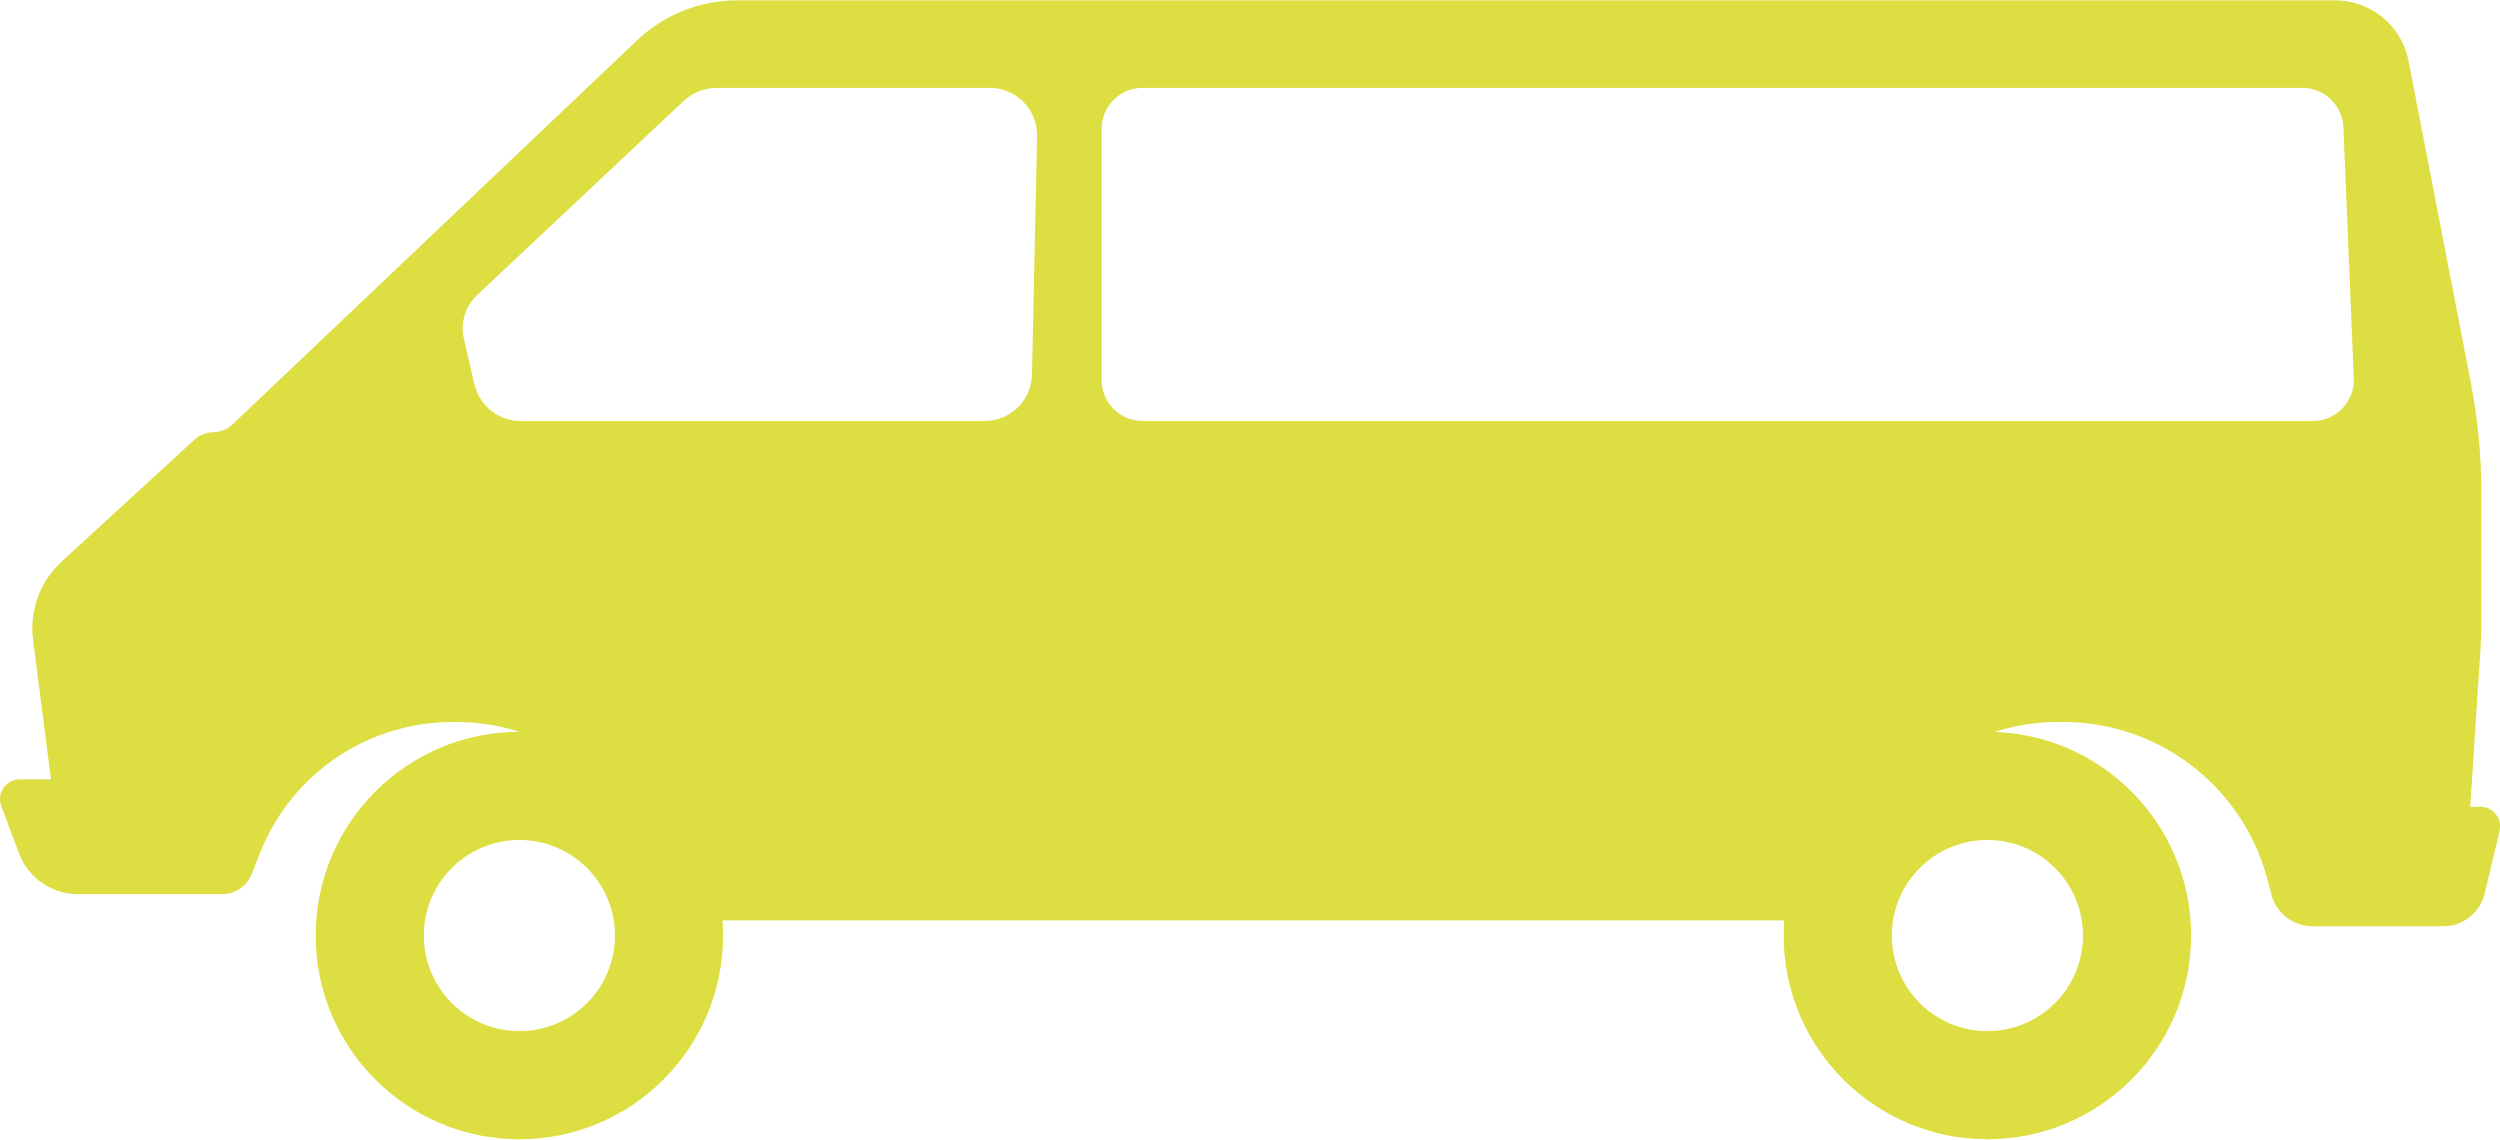
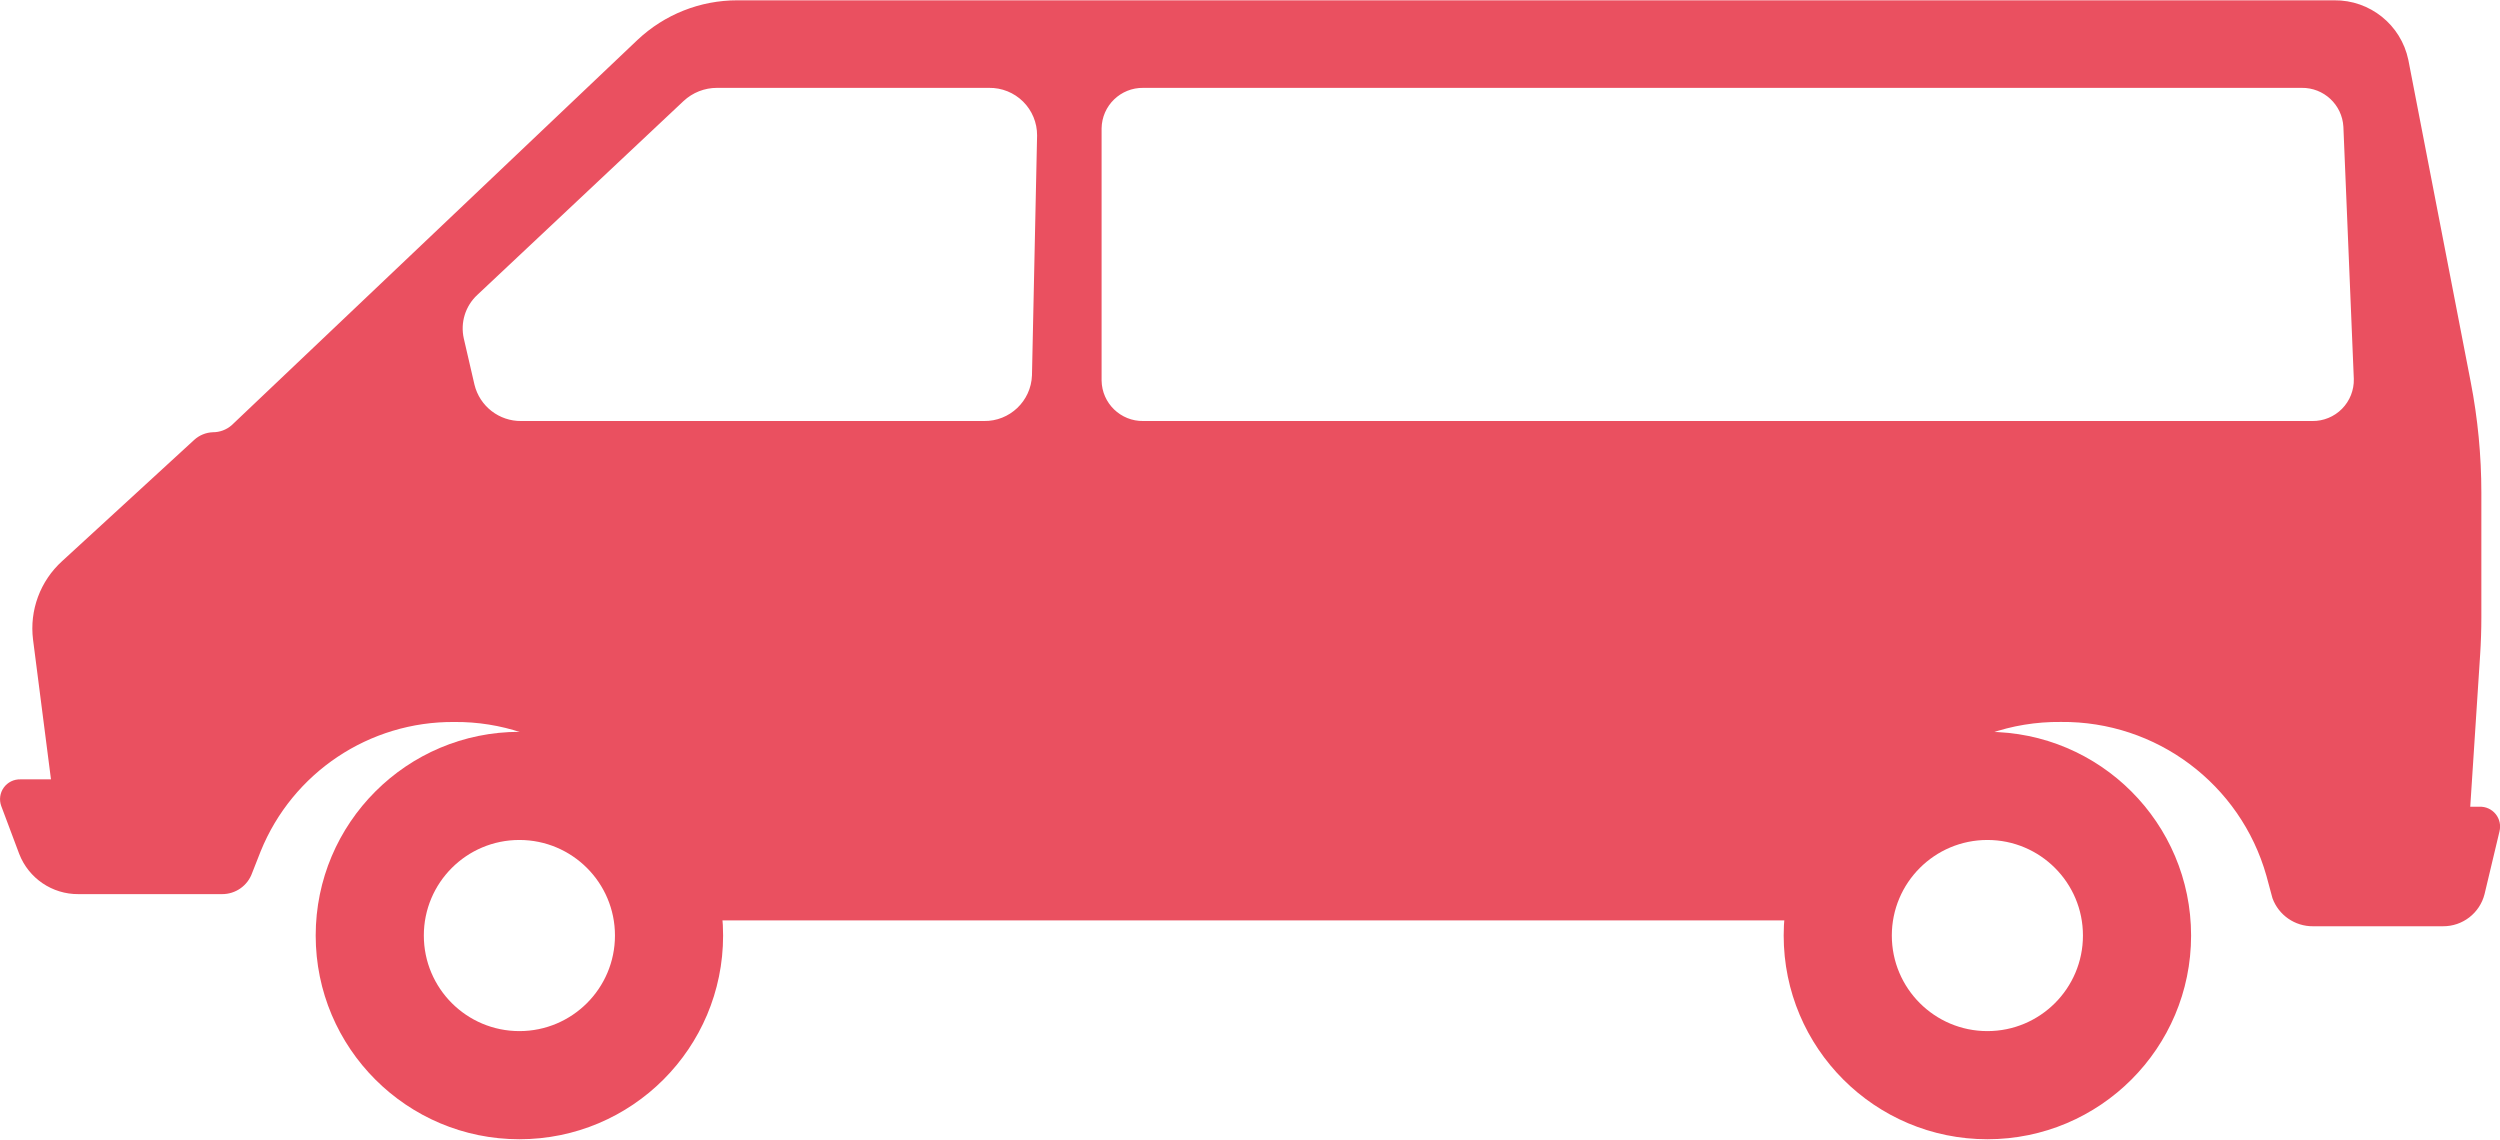
<svg xmlns="http://www.w3.org/2000/svg" width="63.02" height="28.718" viewBox="0 0 63.02 28.718">
  <g id="Group_169" data-name="Group 169" transform="translate(-714.752 87.023)">
-     <path id="Path_166" data-name="Path 166" d="M777.255-66.687h-.233l.249-3.826q.031-.476.031-.953V-74.6a14.686,14.686,0,0,0-.268-2.793l-1.573-8.122a1.887,1.887,0,0,0-1.869-1.5H733.339a3.661,3.661,0,0,0-2.519,1l-10.227,9.71a.719.719,0,0,1-.477.178.739.739,0,0,0-.468.192l-3.33,3.057a2.288,2.288,0,0,0-.733,1.979l.452,3.522h-.77a.5.5,0,0,0-.484.671l.454,1.21a1.587,1.587,0,0,0,1.492,1.012h3.62a.8.8,0,0,0,.76-.536l.214-.544a5.221,5.221,0,0,1,4.88-3.259h0a5.2,5.2,0,0,1,5.065,3.826l.117.451a.944.944,0,0,0,.929.725h28.2a.936.936,0,0,0,.908-.675l.037-.176a5.316,5.316,0,0,1,5.245-4.152h0a5.328,5.328,0,0,1,5.18,3.878l.152.564a1.078,1.078,0,0,0,1.022.708h3.273a1.073,1.073,0,0,0,1.052-.812l.376-1.579A.5.5,0,0,0,777.255-66.687ZM740.766-77.561a1.194,1.194,0,0,1-1.212,1.151h-11.66a1.2,1.2,0,0,1-1.182-.918l-.268-1.16a1.152,1.152,0,0,1,.339-1.1l5.2-4.888a1.231,1.231,0,0,1,.844-.332h6.856a1.193,1.193,0,0,1,1.212,1.2ZM773.04-76.41H743.573a1.036,1.036,0,0,1-1.052-1.02v-6.358a1.036,1.036,0,0,1,1.052-1.02h29.2a1.038,1.038,0,0,1,1.051.979l.263,6.358A1.034,1.034,0,0,1,773.04-76.41Z" transform="translate(0)" fill="#ddde41" />
-     <path id="Path_167" data-name="Path 167" d="M737.646-35.684a5.135,5.135,0,0,0-5.135,5.135,5.135,5.135,0,0,0,5.135,5.135,5.135,5.135,0,0,0,5.135-5.135A5.135,5.135,0,0,0,737.646-35.684Zm0,7.544a2.409,2.409,0,0,1-2.409-2.409,2.408,2.408,0,0,1,2.409-2.409,2.409,2.409,0,0,1,2.409,2.409A2.409,2.409,0,0,1,737.646-28.14Z" transform="translate(-9.801 -32.891)" fill="#ddde41" />
-     <path id="Path_168" data-name="Path 168" d="M842.543-35.684a5.135,5.135,0,0,0-5.135,5.135,5.135,5.135,0,0,0,5.135,5.135,5.135,5.135,0,0,0,5.135-5.135A5.135,5.135,0,0,0,842.543-35.684Zm0,7.544a2.409,2.409,0,0,1-2.409-2.409,2.409,2.409,0,0,1,2.409-2.409,2.408,2.408,0,0,1,2.409,2.409A2.409,2.409,0,0,1,842.543-28.14Z" transform="translate(-77.693 -32.891)" fill="#ddde41" />
+     <path id="Path_166" data-name="Path 166" d="M777.255-66.687h-.233l.249-3.826q.031-.476.031-.953V-74.6a14.686,14.686,0,0,0-.268-2.793l-1.573-8.122a1.887,1.887,0,0,0-1.869-1.5H733.339a3.661,3.661,0,0,0-2.519,1l-10.227,9.71a.719.719,0,0,1-.477.178.739.739,0,0,0-.468.192l-3.33,3.057a2.288,2.288,0,0,0-.733,1.979l.452,3.522h-.77a.5.5,0,0,0-.484.671l.454,1.21a1.587,1.587,0,0,0,1.492,1.012h3.62a.8.8,0,0,0,.76-.536l.214-.544a5.221,5.221,0,0,1,4.88-3.259h0a5.2,5.2,0,0,1,5.065,3.826l.117.451a.944.944,0,0,0,.929.725h28.2a.936.936,0,0,0,.908-.675l.037-.176a5.316,5.316,0,0,1,5.245-4.152h0a5.328,5.328,0,0,1,5.18,3.878l.152.564a1.078,1.078,0,0,0,1.022.708h3.273a1.073,1.073,0,0,0,1.052-.812l.376-1.579A.5.5,0,0,0,777.255-66.687ZM740.766-77.561a1.194,1.194,0,0,1-1.212,1.151h-11.66a1.2,1.2,0,0,1-1.182-.918l-.268-1.16a1.152,1.152,0,0,1,.339-1.1l5.2-4.888a1.231,1.231,0,0,1,.844-.332h6.856a1.193,1.193,0,0,1,1.212,1.2ZM773.04-76.41H743.573a1.036,1.036,0,0,1-1.052-1.02v-6.358a1.036,1.036,0,0,1,1.052-1.02h29.2a1.038,1.038,0,0,1,1.051.979l.263,6.358A1.034,1.034,0,0,1,773.04-76.41Z" transform="translate(0)" fill="#EA5060" />
+     <path id="Path_167" data-name="Path 167" d="M737.646-35.684a5.135,5.135,0,0,0-5.135,5.135,5.135,5.135,0,0,0,5.135,5.135,5.135,5.135,0,0,0,5.135-5.135A5.135,5.135,0,0,0,737.646-35.684Zm0,7.544a2.409,2.409,0,0,1-2.409-2.409,2.408,2.408,0,0,1,2.409-2.409,2.409,2.409,0,0,1,2.409,2.409A2.409,2.409,0,0,1,737.646-28.14Z" transform="translate(-9.801 -32.891)" fill="#EA5060" />
+     <path id="Path_168" data-name="Path 168" d="M842.543-35.684a5.135,5.135,0,0,0-5.135,5.135,5.135,5.135,0,0,0,5.135,5.135,5.135,5.135,0,0,0,5.135-5.135A5.135,5.135,0,0,0,842.543-35.684Zm0,7.544a2.409,2.409,0,0,1-2.409-2.409,2.409,2.409,0,0,1,2.409-2.409,2.408,2.408,0,0,1,2.409,2.409A2.409,2.409,0,0,1,842.543-28.14Z" transform="translate(-77.693 -32.891)" fill="#EA5060" />
  </g>
</svg>
